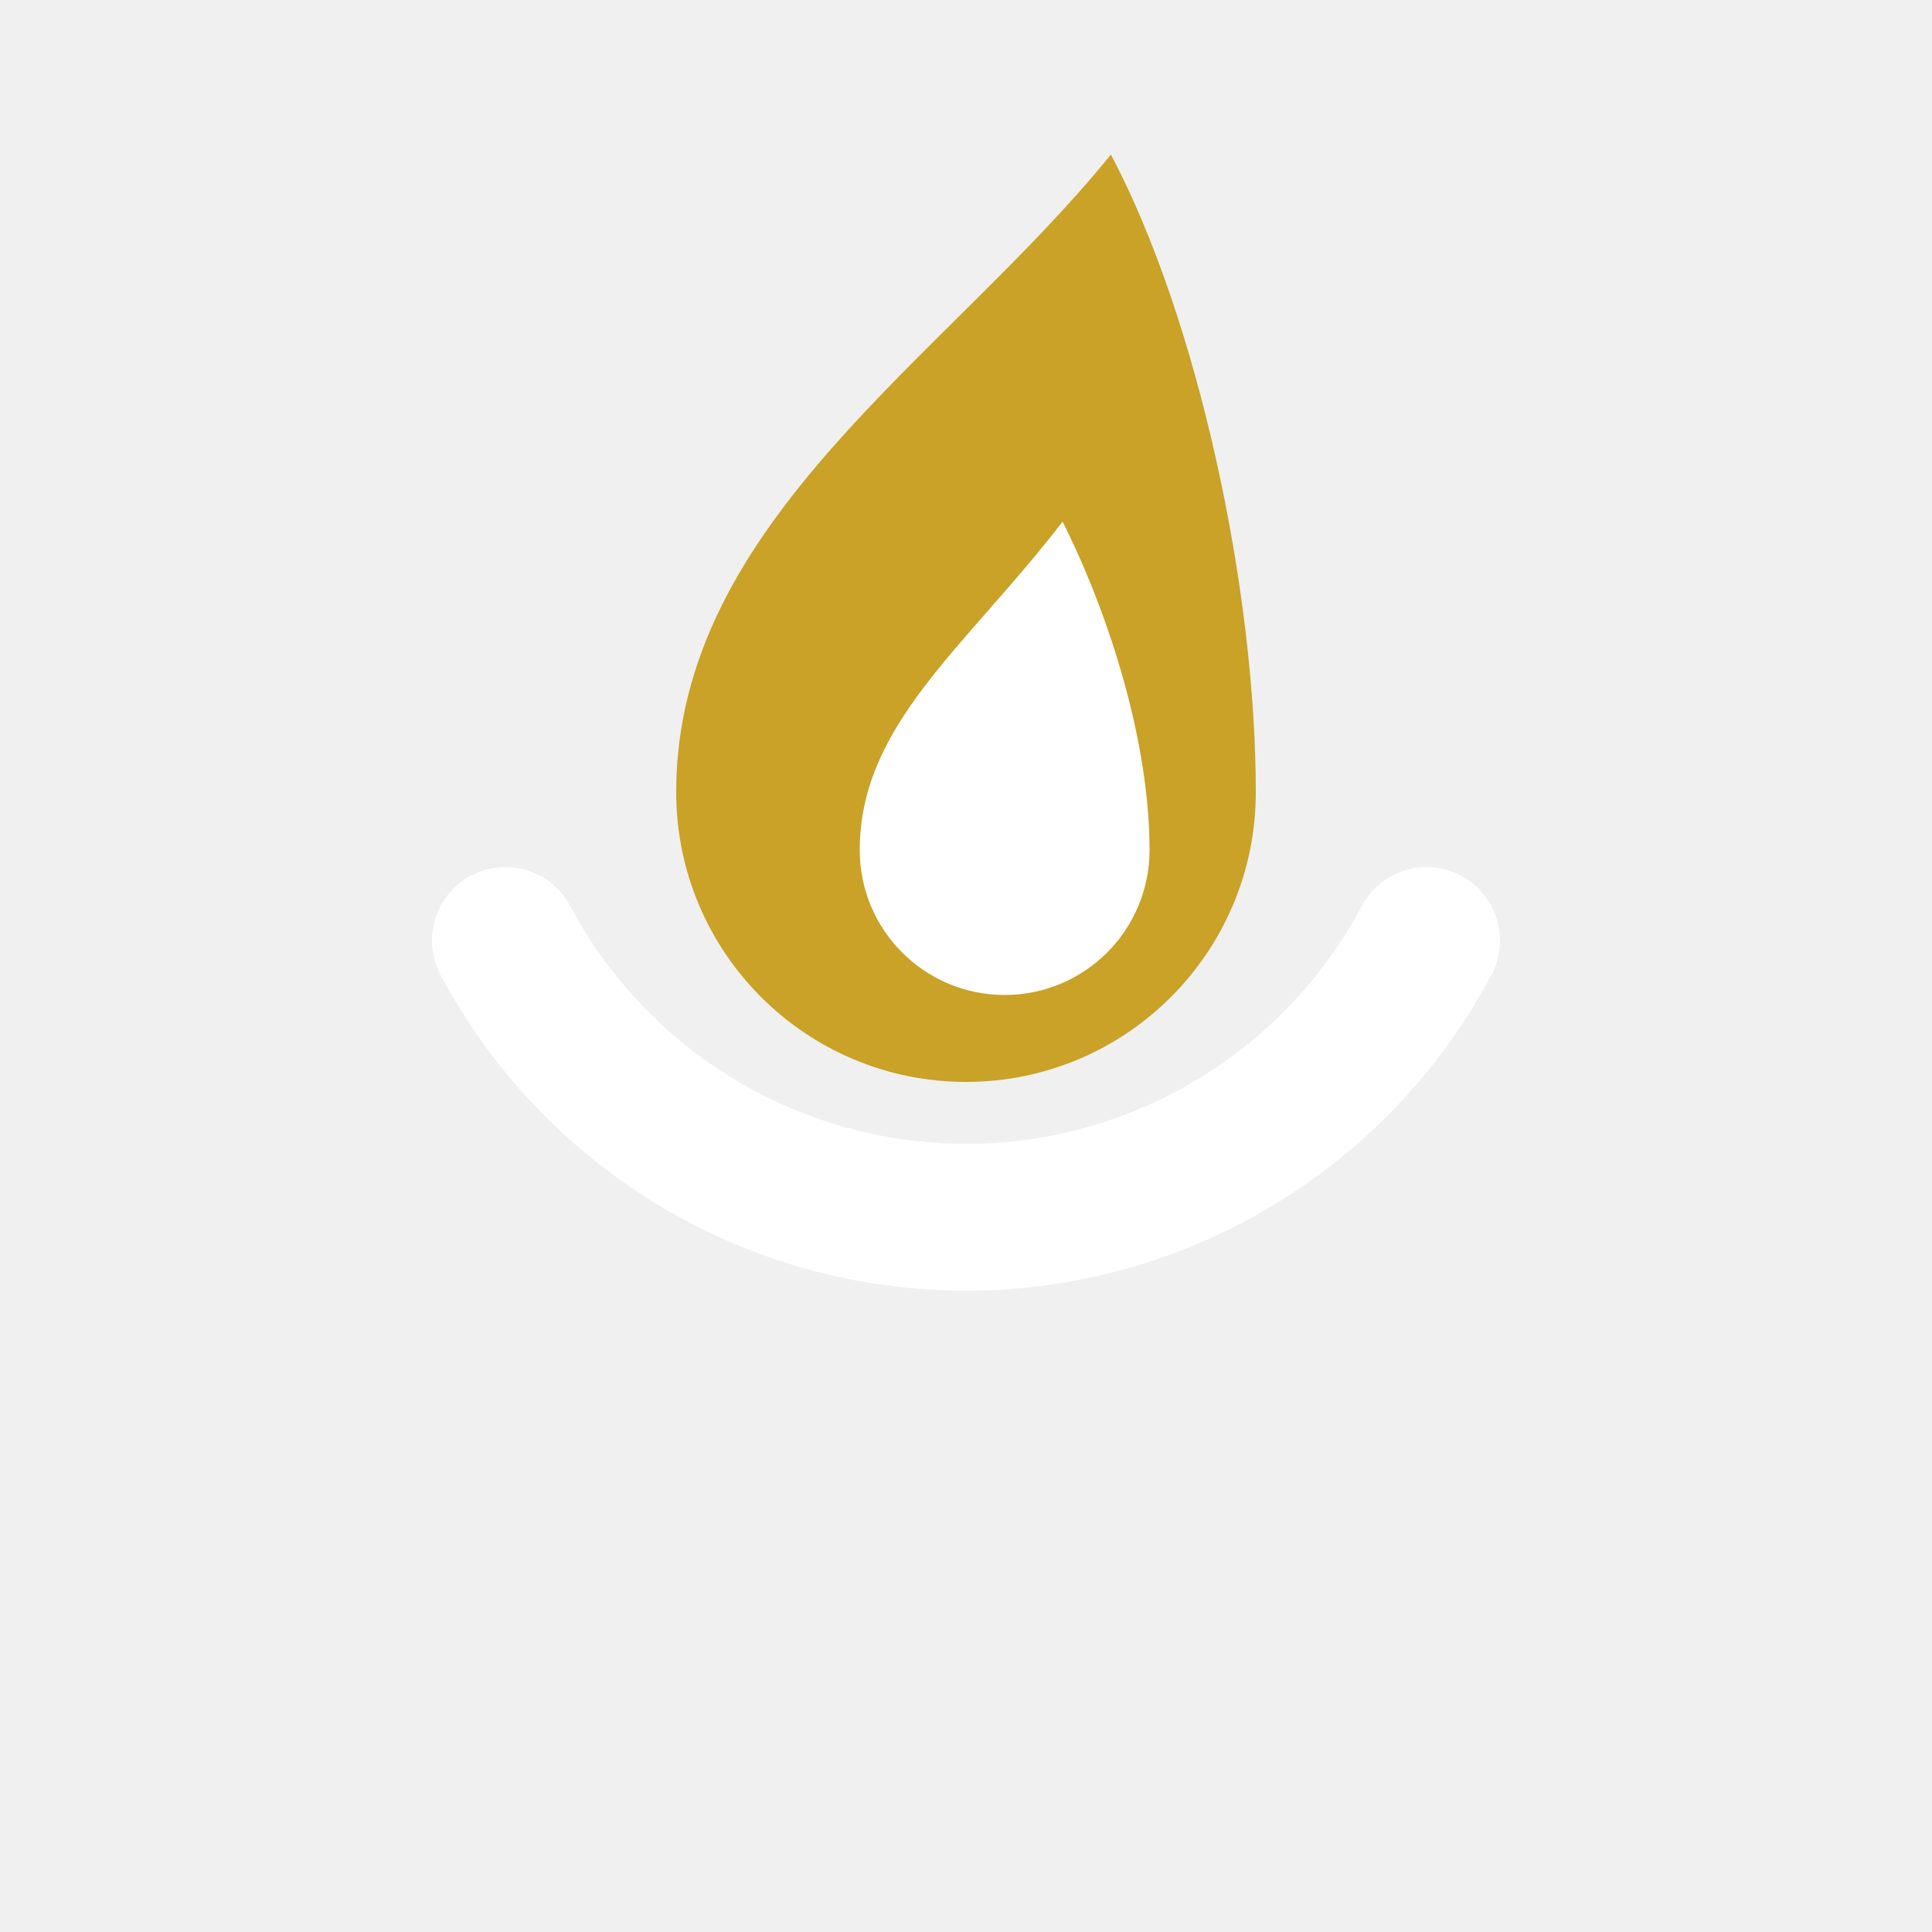
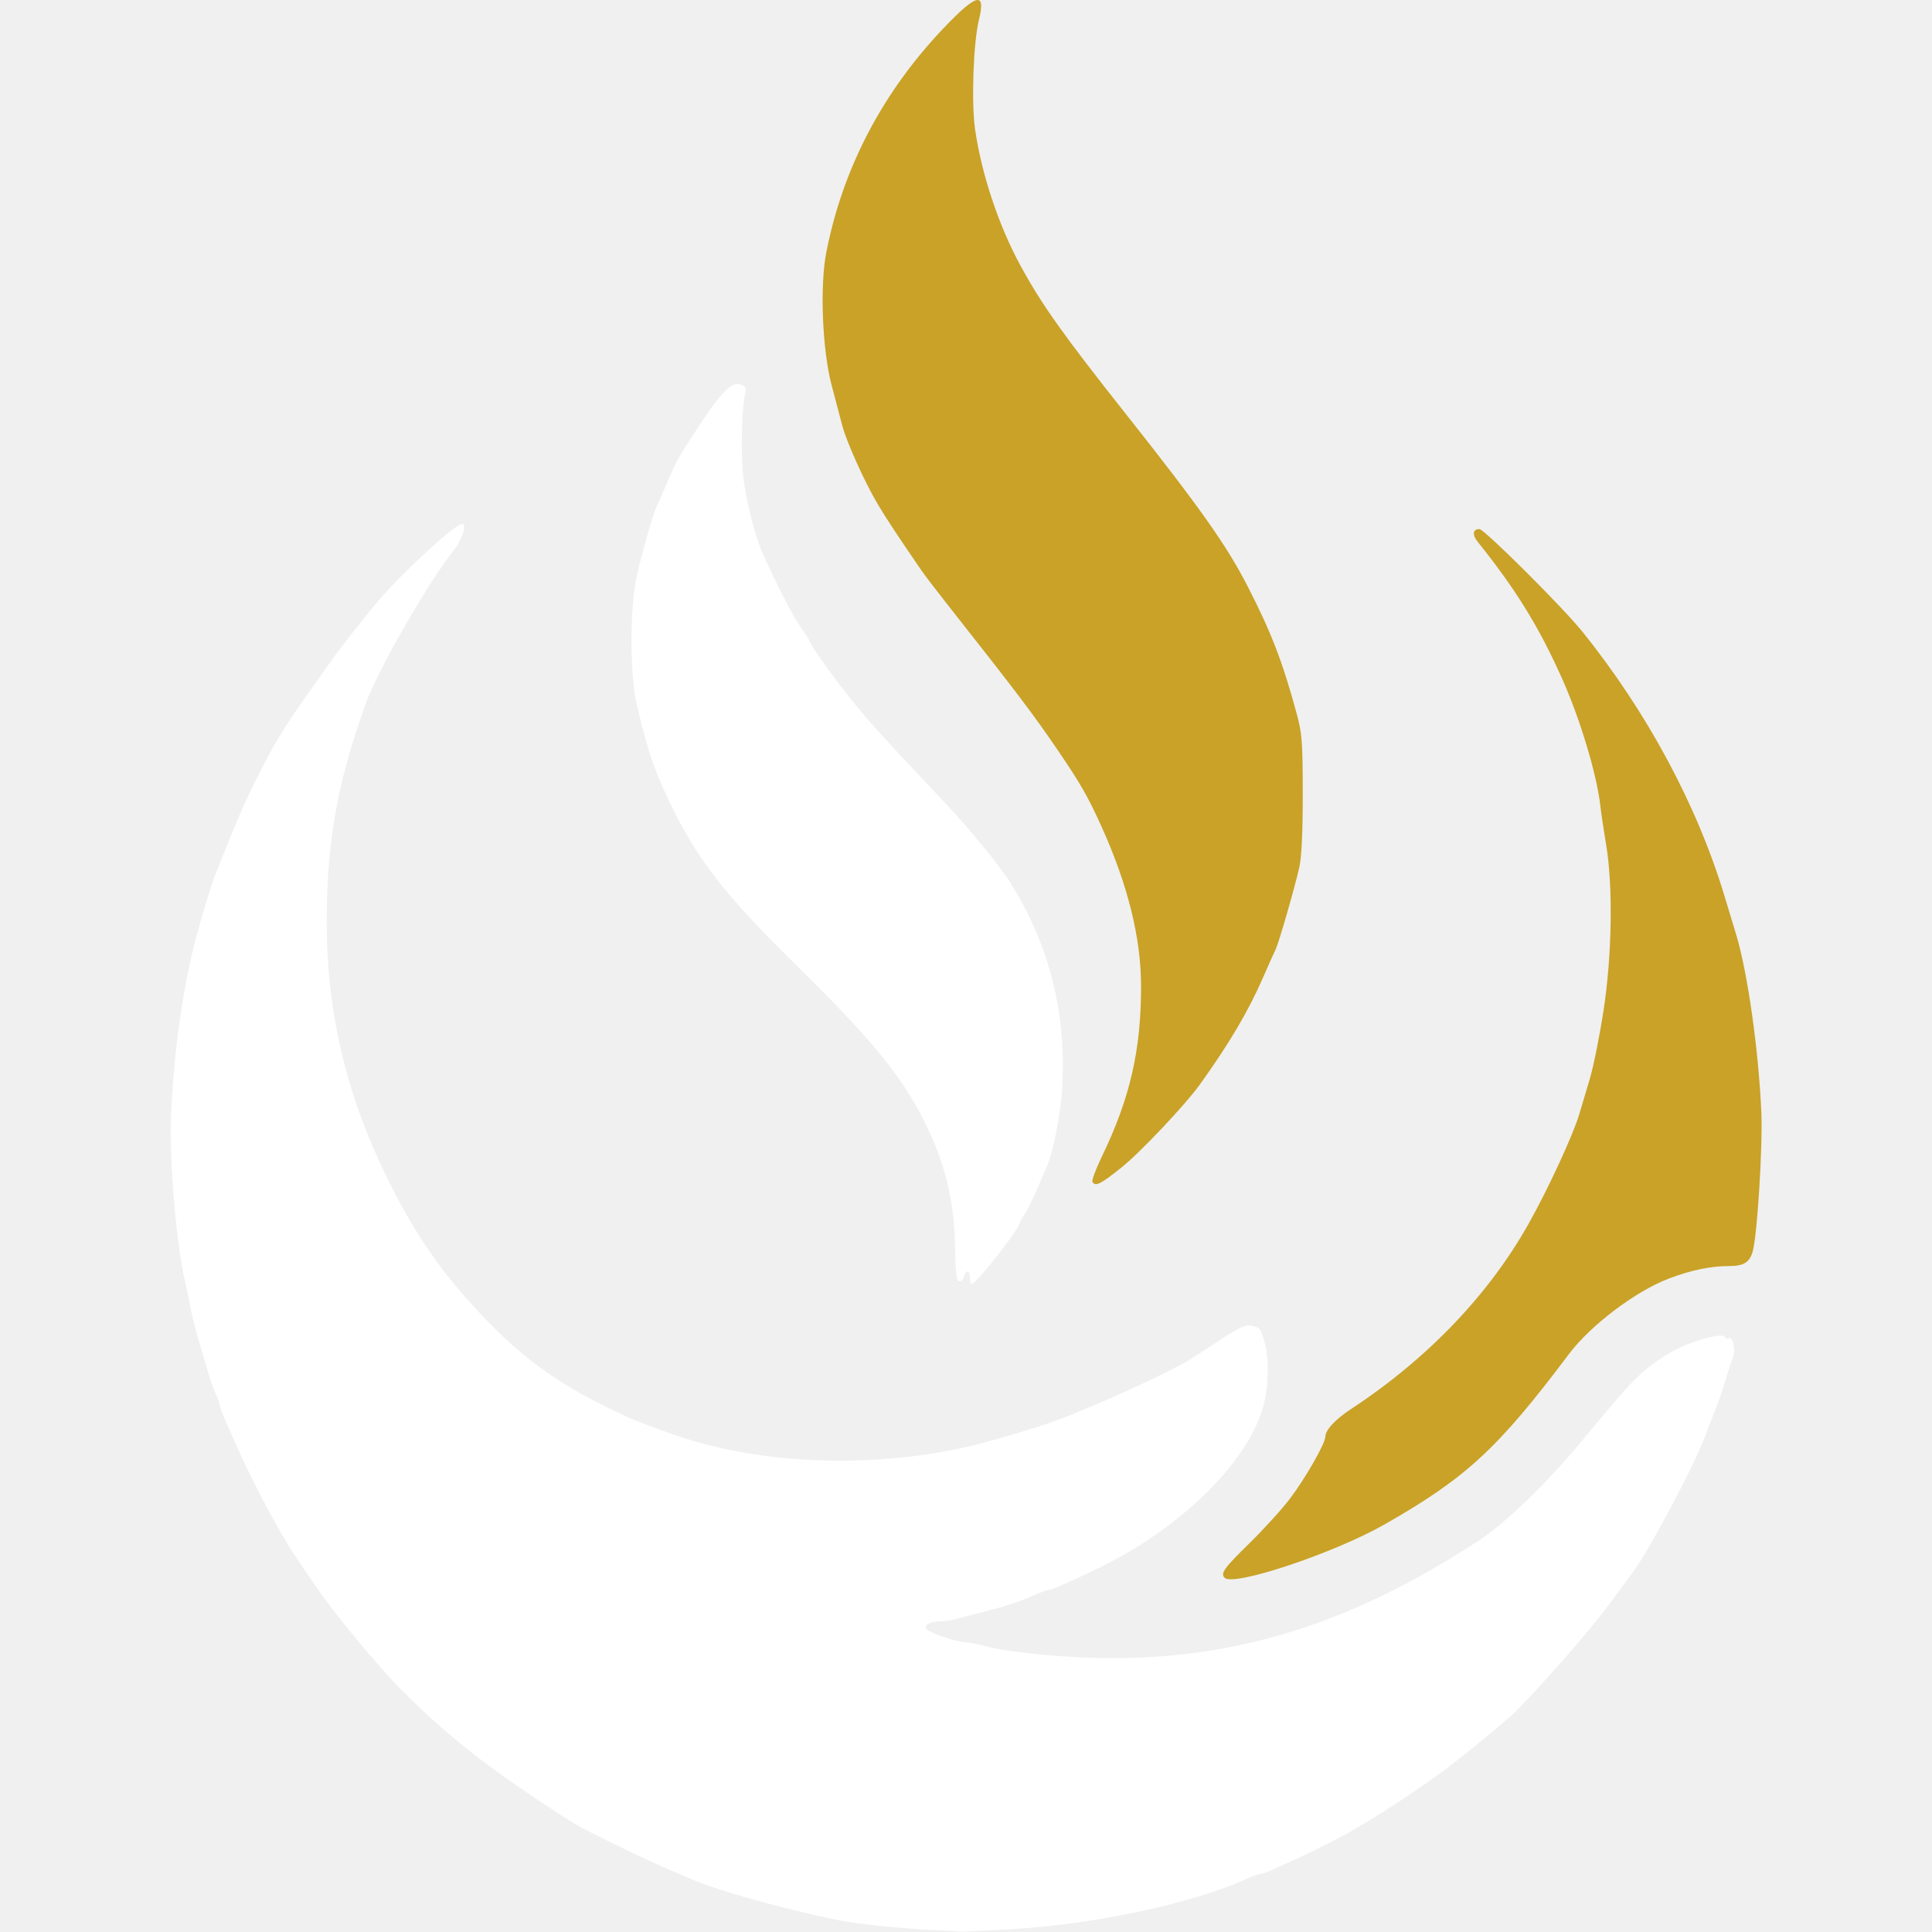
<svg xmlns="http://www.w3.org/2000/svg" viewBox="0 0 100.0 100.0" width="100" height="100">
-   <path d="M26.16 48.68 A27.0 27.0 0 0 0 73.84 48.68" fill="none" stroke="#ffffff" stroke-width="7.6" stroke-linecap="round" />
-   <path d="M57.5 8 C49 18.5 35 27 35 41 A15 15 0 1 0 65 41 C65 30.5 62 16.5 57.5 8 Z" fill="#C9A227" />
-   <path d="M55 27 C50 33.5 44.5 37.5 44.5 44 A7.5 7.5 0 1 0 59.5 44 C59.5 38.5 57.5 32 55 27 Z" fill="#ffffff" />
+   <g transform="translate(8.79 -0.00) scale(0.13624)">
+     <path d="M291.50 733.31C278.34 732.75 261.82 731.06 253.66 729.43C234.26 725.57 207.22 718.02 198.50 714.03C197.40 713.53 193.12 711.71 189.00 709.99C181.37 706.81 157.11 695.01 153.54 692.74C123.35 673.57 106.22 660.34 88.44 642.46C78.92 632.90 62.40 612.93 55.23 602.33C53.44 599.67 50.43 595.25 48.54 592.50C41.98 582.94 31.86 564.01 25.01 548.50C24.03 546.30 22.28 542.35 21.12 539.72C19.95 537.10 19.00 534.46 19.00 533.87C19.00 533.28 18.33 531.38 17.51 529.65C16.69 527.92 15.37 524.25 14.58 521.50C13.80 518.75 12.21 513.35 11.05 509.50C9.90 505.65 8.47 500.02 7.89 497.00C7.30 493.98 6.18 488.57 5.39 485.00C2.33 471.13 -0.25 439.34 0.45 424.00C1.53 400.28 4.46 378.49 9.14 359.50C11.27 350.82 15.65 336.30 17.57 331.50C25.72 311.18 27.93 306.03 32.14 297.50C39.59 282.40 43.09 276.66 55.21 259.69C57.25 256.84 59.95 253.01 61.21 251.19C64.33 246.68 75.46 232.54 79.82 227.56C89.94 215.98 108.54 199.02 111.13 199.00C113.00 198.99 111.01 205.16 107.90 209.04C98.34 220.92 79.06 254.47 74.48 267.18C63.75 296.98 59.78 318.83 59.61 349.00C59.42 383.72 66.83 415.54 82.56 447.50C92.11 466.93 101.40 480.86 114.24 495.04C131.37 513.97 144.88 524.25 166.72 534.96C174.99 539.01 176.46 539.62 189.82 544.46C222.12 556.17 264.04 558.20 302.00 549.89C312.25 547.64 333.56 541.18 341.25 537.98C343.86 536.89 348.36 535.02 351.25 533.82C363.31 528.81 381.25 520.32 386.90 516.94C388.23 516.15 393.57 512.69 398.77 509.26C406.37 504.24 408.75 503.14 410.87 503.64C414.25 504.43 414.42 504.65 415.92 509.91C417.64 515.96 417.50 526.30 415.58 533.69C410.02 555.16 384.21 580.62 352.50 595.91C341.64 601.14 335.14 604.00 334.09 604.00C333.52 604.00 331.13 604.84 328.78 605.87C322.67 608.55 318.53 609.93 310.00 612.15C305.88 613.22 300.93 614.51 299.00 615.02C297.07 615.53 294.15 615.97 292.50 615.99C288.35 616.05 286.12 617.52 287.74 619.14C289.17 620.57 299.54 623.96 302.54 623.99C303.66 623.99 307.26 624.70 310.54 625.55C319.59 627.91 341.80 629.98 358.00 629.97C406.98 629.93 449.97 616.20 496.81 585.62C507.45 578.68 522.71 563.98 536.39 547.50C552.39 528.22 555.82 524.41 561.17 519.95C564.29 517.35 569.84 513.80 573.51 512.07C581.01 508.53 590.28 506.34 590.83 507.99C591.02 508.55 591.58 508.76 592.09 508.45C593.76 507.42 595.04 512.77 593.84 515.75C593.23 517.26 591.94 521.20 590.97 524.50C590.00 527.80 588.21 532.98 587.00 536.00C585.78 539.02 584.13 543.30 583.33 545.50C579.28 556.56 562.08 588.95 555.72 597.47C554.50 599.11 550.42 604.63 546.65 609.74C539.30 619.73 518.36 643.59 510.38 651.08C504.92 656.20 487.65 670.19 480.90 674.95C470.83 682.05 461.67 688.09 455.39 691.78C453.25 693.03 450.15 694.86 448.50 695.85C445.00 697.95 434.25 703.40 428.50 705.98C426.30 706.97 422.43 708.73 419.89 709.89C417.36 711.05 414.78 712.00 414.17 712.00C413.55 712.00 411.13 712.87 408.78 713.94C388.09 723.30 350.58 731.24 318.64 733.01C308.82 733.55 300.27 733.91 299.64 733.80C299.01 733.70 295.35 733.47 291.50 733.31Z M304.00 485.58C304.00 482.48 302.45 482.16 301.68 485.11C301.38 486.27 300.54 487.01 299.82 486.77C298.84 486.45 298.46 483.22 298.34 474.17C298.09 456.17 294.51 441.56 286.38 425.50C277.80 408.54 266.36 394.59 238.80 367.50C212.22 341.38 201.40 327.81 191.73 308.50C184.47 294.00 181.75 286.24 177.37 267.50C174.75 256.30 174.75 230.94 177.36 219.00C179.29 210.16 183.77 194.61 185.14 192.00C185.57 191.18 187.35 187.12 189.10 183.00C192.69 174.56 192.92 174.14 201.58 161.00C209.65 148.76 213.64 144.87 216.86 146.11C218.66 146.80 219.08 147.54 218.65 149.26C217.22 154.98 216.83 173.15 217.95 182.00C219.02 190.43 222.42 203.86 224.92 209.50C230.16 221.33 236.47 233.69 239.40 237.86C241.38 240.67 243.00 243.18 243.00 243.42C243.00 244.59 252.19 257.53 259.03 266.00C265.91 274.51 271.59 280.75 295.03 305.57C303.73 314.79 315.27 328.94 319.34 335.38C334.44 359.29 341.06 386.38 338.88 415.39C338.18 424.74 335.28 438.77 333.07 443.50C332.56 444.60 330.90 448.43 329.38 452.00C327.87 455.57 325.81 459.69 324.81 461.15C323.82 462.61 323.00 464.08 323.00 464.41C323.00 466.45 307.15 486.83 304.79 487.83C304.35 488.02 304.00 487.00 304.00 485.58Z" fill="#ffffff" fill-rule="evenodd" />
+     <path d="M400.75 599.43C399.08 597.73 400.42 595.86 410.08 586.39C415.63 580.95 422.59 573.29 425.56 569.36C431.48 561.52 438.96 548.43 438.99 545.88C439.01 543.29 442.71 539.30 448.81 535.28C477.73 516.27 501.00 491.99 516.18 465.00C523.71 451.62 533.21 431.04 535.57 423.00C536.30 420.52 538.04 414.68 539.44 410.00C540.84 405.32 543.20 393.62 544.68 384.00C547.92 362.91 548.34 336.84 545.69 321.00C544.81 315.77 543.81 309.02 543.46 306.00C542.10 294.17 535.89 273.48 529.17 258.32C520.40 238.54 511.47 224.02 496.89 205.85C494.72 203.15 495.00 201.00 497.51 201.00C499.38 201.00 529.11 230.61 536.67 240.00C561.19 270.46 580.28 305.99 590.67 340.50C592.00 344.90 593.97 351.43 595.06 355.00C599.41 369.30 603.59 398.80 604.64 422.50C605.21 435.44 603.09 469.53 601.35 475.50C600.14 479.64 597.92 481.00 592.39 481.00C585.33 481.00 577.99 482.52 569.50 485.75C556.87 490.54 539.75 503.49 531.50 514.48C504.58 550.32 492.49 561.49 461.50 579.15C442.29 590.09 404.09 602.85 400.75 599.43Z M350.52 449.03C350.19 448.49 351.82 444.11 354.15 439.28C364.83 417.15 369.01 398.95 368.99 374.64C368.98 356.35 364.00 336.25 353.98 314.06C348.88 302.75 345.90 297.56 337.34 285.00C327.81 271.03 322.22 263.66 294.68 228.70C290.86 223.86 286.75 218.46 285.54 216.70C276.62 203.72 271.97 196.67 268.82 191.32C263.86 182.92 256.97 167.59 255.42 161.50C254.72 158.75 252.94 152.00 251.47 146.50C247.89 133.15 246.90 108.70 249.41 95.87C255.69 63.79 270.86 34.86 294.24 10.41C306.61 -2.53 310.04 -3.29 307.40 7.50C305.27 16.16 304.47 38.88 305.92 49.07C308.36 66.09 314.91 85.77 323.22 101.00C331.21 115.66 339.41 127.21 362.99 157.00C391.58 193.12 401.61 207.33 409.73 223.23C418.55 240.51 422.83 251.63 428.08 271.00C430.16 278.65 430.39 281.69 430.42 301.50C430.43 316.22 430.00 325.48 429.11 329.50C427.42 337.09 421.22 358.59 420.06 360.82C419.58 361.74 417.53 366.32 415.50 371.00C409.82 384.07 402.66 396.22 391.34 412.01C385.82 419.71 368.71 437.82 361.50 443.59C353.54 449.95 351.66 450.88 350.52 449.03Z" fill="#C9A227" fill-rule="evenodd" />
+   </g>
</svg>
